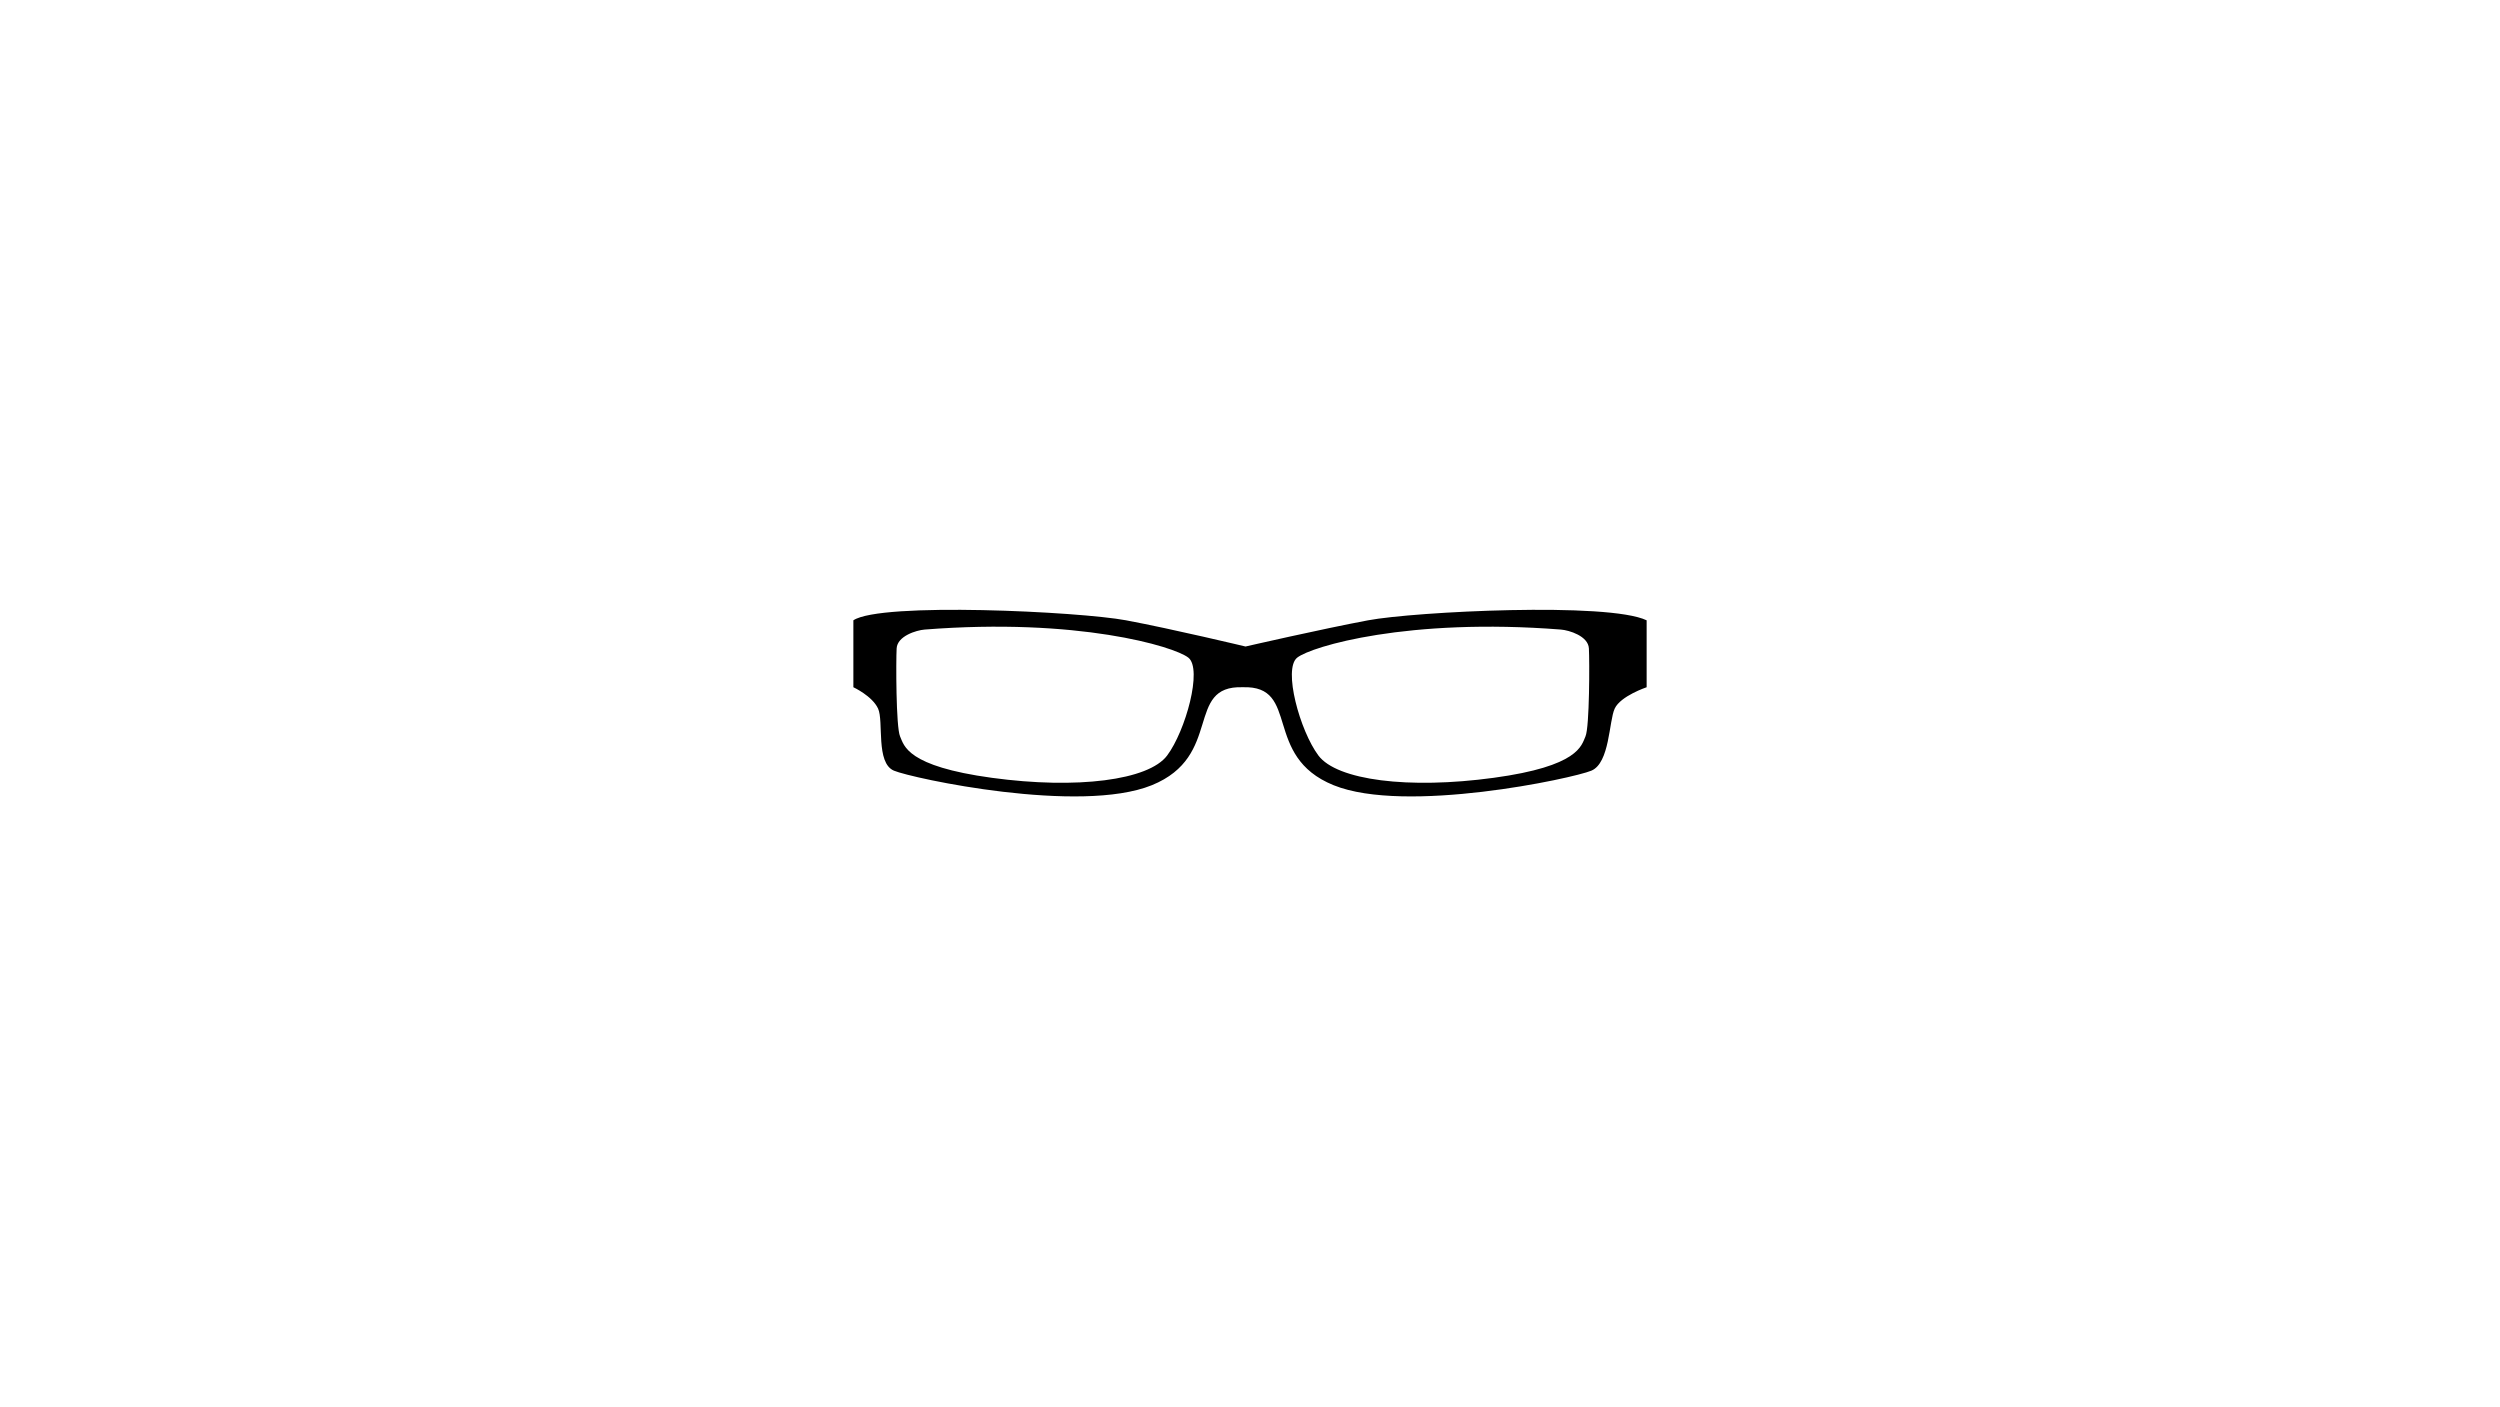
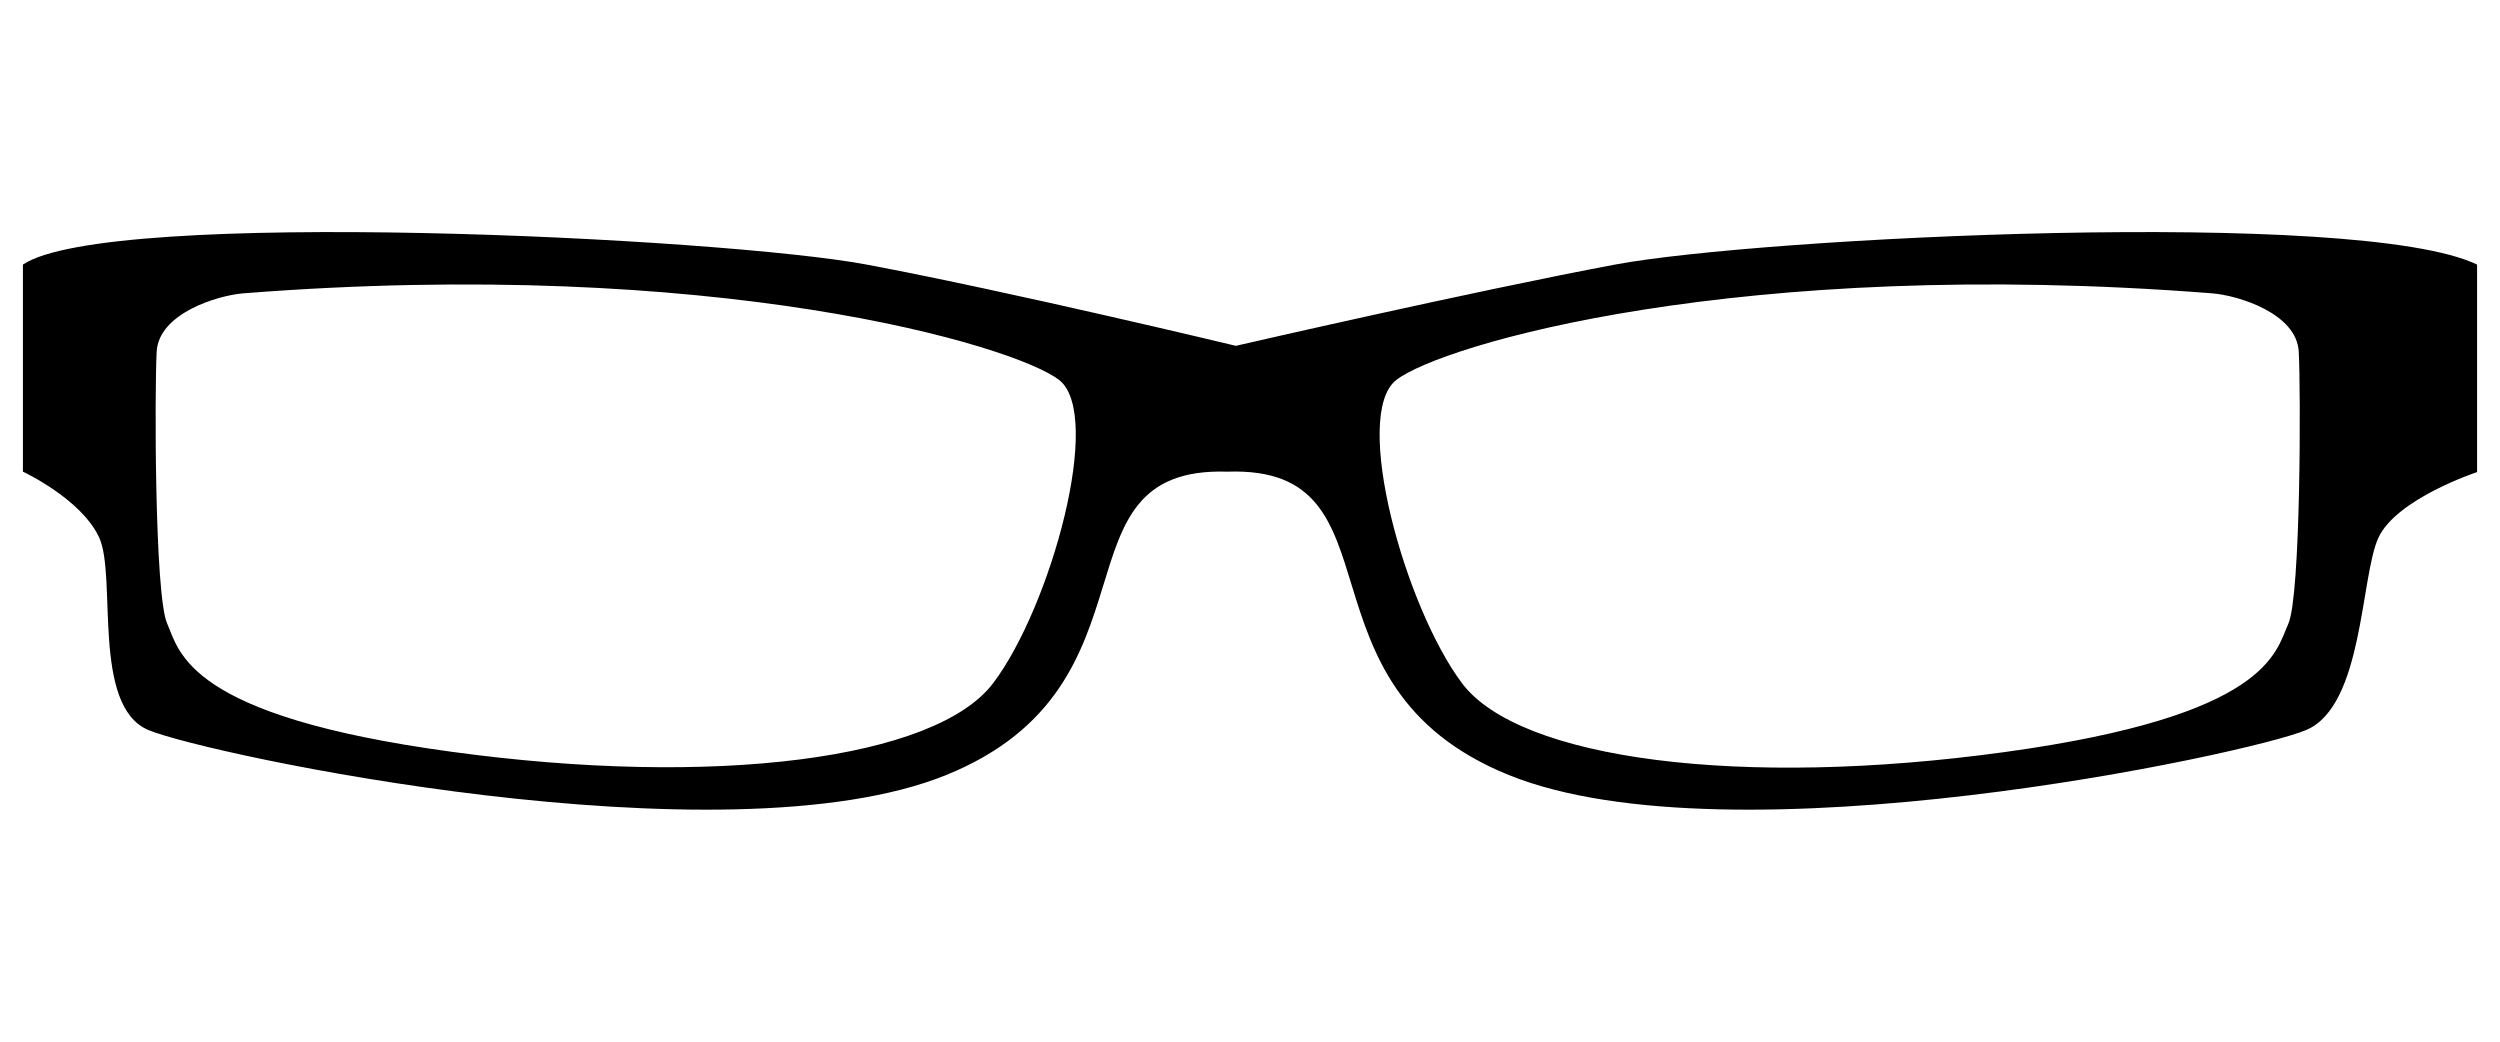
- <svg xmlns="http://www.w3.org/2000/svg" version="1.1" x="0px" y="0px" viewBox="0 0 1920 1080" style="enable-background:new 0 0 1920 1080;" xml:space="preserve">
-   <style type="text/css">
- 	.st0{fill:#353535;}
- 	.st1{fill:none;}
- 	.st2{opacity:0.3;fill:url(#SVGID_1_);}
- 	.st3{opacity:0.3;fill:url(#SVGID_2_);}
- 	.st4{opacity:0.3;fill:url(#SVGID_3_);}
- 	.st5{opacity:0.3;fill:url(#SVGID_4_);}
- 	.st6{opacity:0.3;fill:url(#SVGID_5_);}
- 	.st7{opacity:0.3;fill:url(#SVGID_6_);}
- 	.st8{opacity:0.3;fill:url(#SVGID_7_);}
- 	.st9{opacity:0.3;fill:url(#SVGID_8_);}
- 	.st10{opacity:0.3;fill:url(#SVGID_9_);}
- 	.st11{opacity:0.3;fill:url(#SVGID_10_);}
- 	.st12{opacity:0.3;fill:url(#SVGID_11_);}
- 	.st13{opacity:0.3;fill:url(#SVGID_12_);}
- 	.st14{fill:#272525;}
- </style>
+ <svg xmlns="http://www.w3.org/2000/svg" version="1.1" id="Capa_1" x="0px" y="0px" viewBox="0 0 600 250" style="enable-background:new 0 0 600 250;" xml:space="preserve">
  <g id="_x2018_ëîé_x5F_2">
</g>
  <g id="_x2018_ëîé_x5F_1">
-     <path d="M686.55,591.87c14.15,5.96,142.89,33.53,198.02,11.18c55.13-22.35,25.14-76.78,69.84-75.26   c44.7-1.51,14.69,52.92,69.82,75.26c55.13,22.35,183.79-5.21,197.95-11.18c14.16-5.95,13.44-37.99,17.91-47.68   c4.48-9.69,24.53-16.39,24.53-16.39v-51.4c-29.41-14.16-178.18-6.71-213.93,0c-35.76,6.7-94.12,20.12-94.12,20.12   s-55.97-13.41-91.74-20.12c-35.75-6.71-188.44-14.16-209.44,0v51.4c0,0,14.5,6.7,18.97,16.39   C678.83,553.88,672.4,585.92,686.55,591.87z M996.26,505.06c11.04-8.68,85.2-30.76,202.46-21.56c6.47,0.51,21.03,4.99,21.55,14.46   c0.53,9.47,0.53,60.47-2.62,67.58c-3.16,7.1-5,22.87-70.47,31.81c-65.47,8.94-120.42,1.84-134.62-17.09   C998.36,561.33,985.21,513.74,996.26,505.06z M688.62,497.96c0.53-9.47,15.1-13.95,21.56-14.46   c117.28-9.21,191.42,12.88,202.46,21.56c11.05,8.68-2.1,56.27-16.3,75.21c-14.2,18.93-69.16,26.02-134.62,17.09   c-65.48-8.94-67.31-24.72-70.47-31.81C688.09,558.44,688.09,507.43,688.62,497.96z" />
+     <path d="M35.6,175.2c13.7,5.8,138.2,32.4,191.5,10.8c53.3-21.6,24.3-74.2,67.5-72.8c43.2-1.5,14.2,51.2,67.5,72.8   c53.3,21.6,177.7-5,191.4-10.8c13.7-5.8,13-36.7,17.3-46.1c4.3-9.4,23.7-15.8,23.7-15.8V63.5c-28.4-13.7-172.3-6.5-206.9,0   c-34.6,6.5-91,19.5-91,19.5S242.6,70,208,63.5C173.4,57,25.8,49.8,5.5,63.5v49.7c0,0,14,6.5,18.3,15.8   C28.1,138.4,21.9,169.4,35.6,175.2z M335.1,91.2c10.7-8.4,82.4-29.7,195.8-20.8c6.3,0.5,20.3,4.8,20.8,14   c0.5,9.2,0.5,58.5-2.5,65.3c-3.1,6.9-4.8,22.1-68.1,30.8s-116.4,1.8-130.2-16.5C337.1,145.6,324.4,99.6,335.1,91.2z M37.6,84.4   c0.5-9.2,14.6-13.5,20.8-14c113.4-8.9,185.1,12.5,195.8,20.8c10.7,8.4-2,54.4-15.8,72.7c-13.7,18.3-66.9,25.2-130.2,16.5   c-63.3-8.6-65.1-23.9-68.1-30.8C37.1,142.8,37.1,93.5,37.6,84.4z" />
  </g>
</svg>
